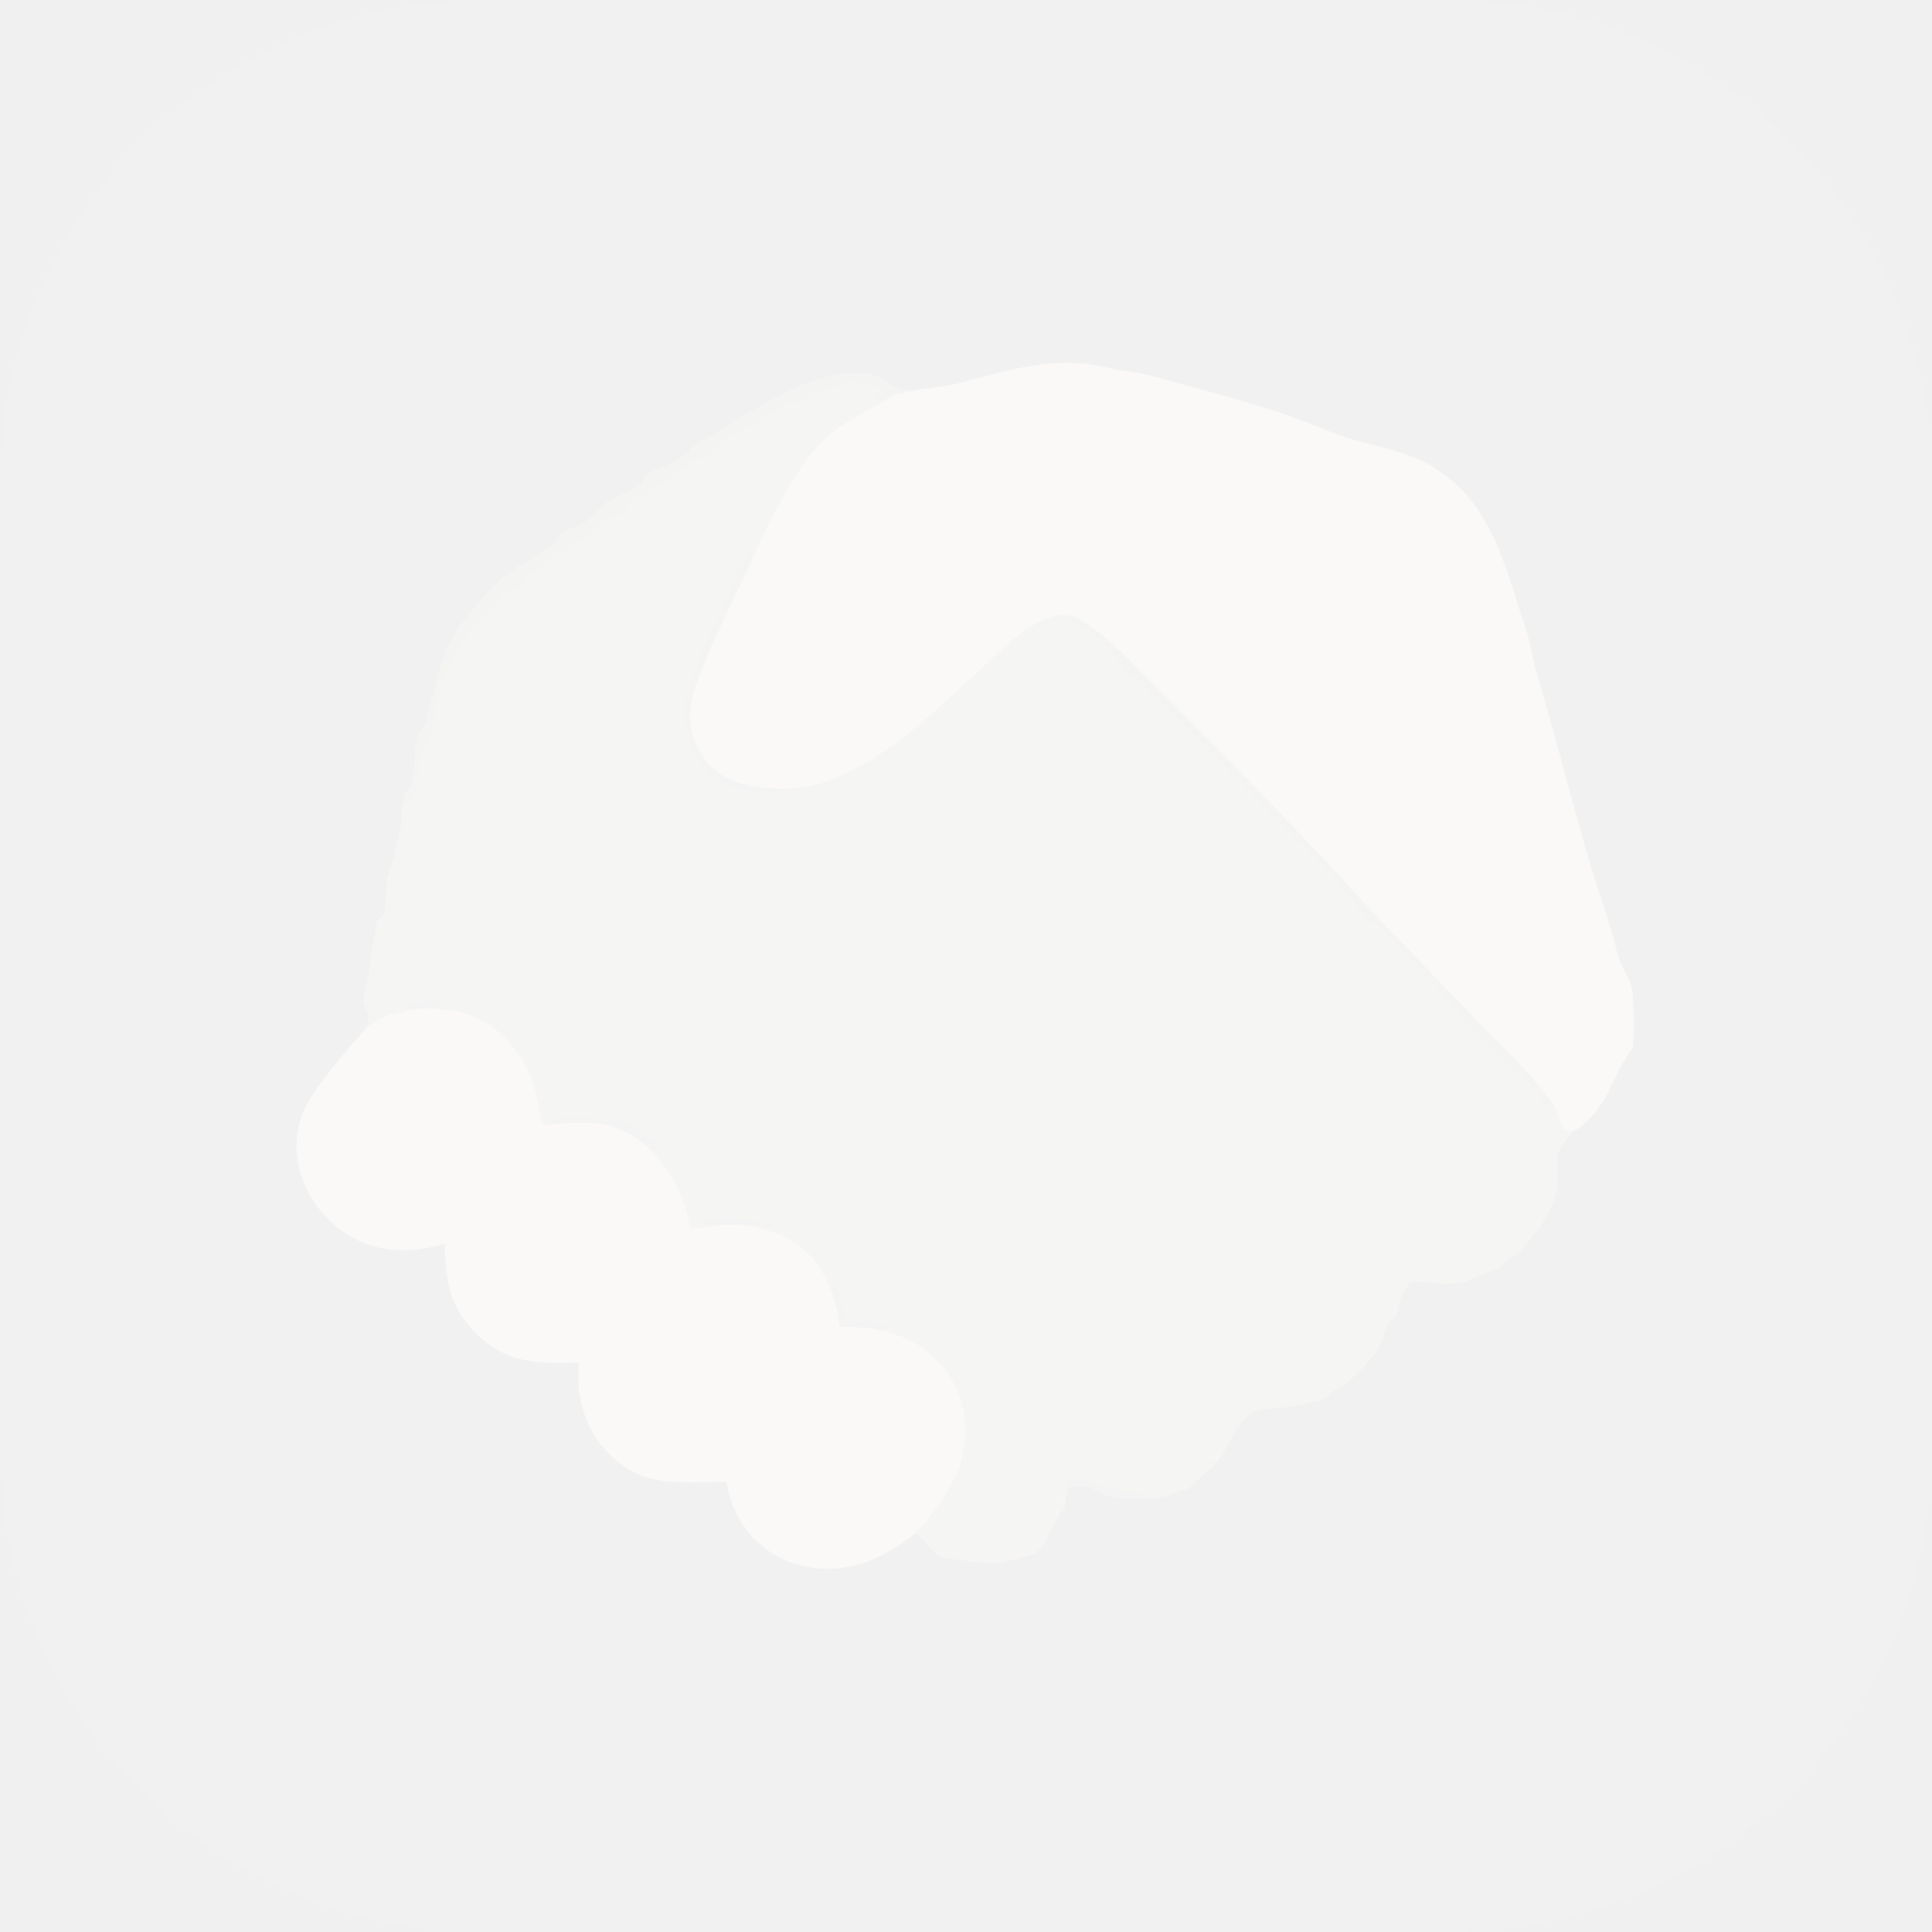
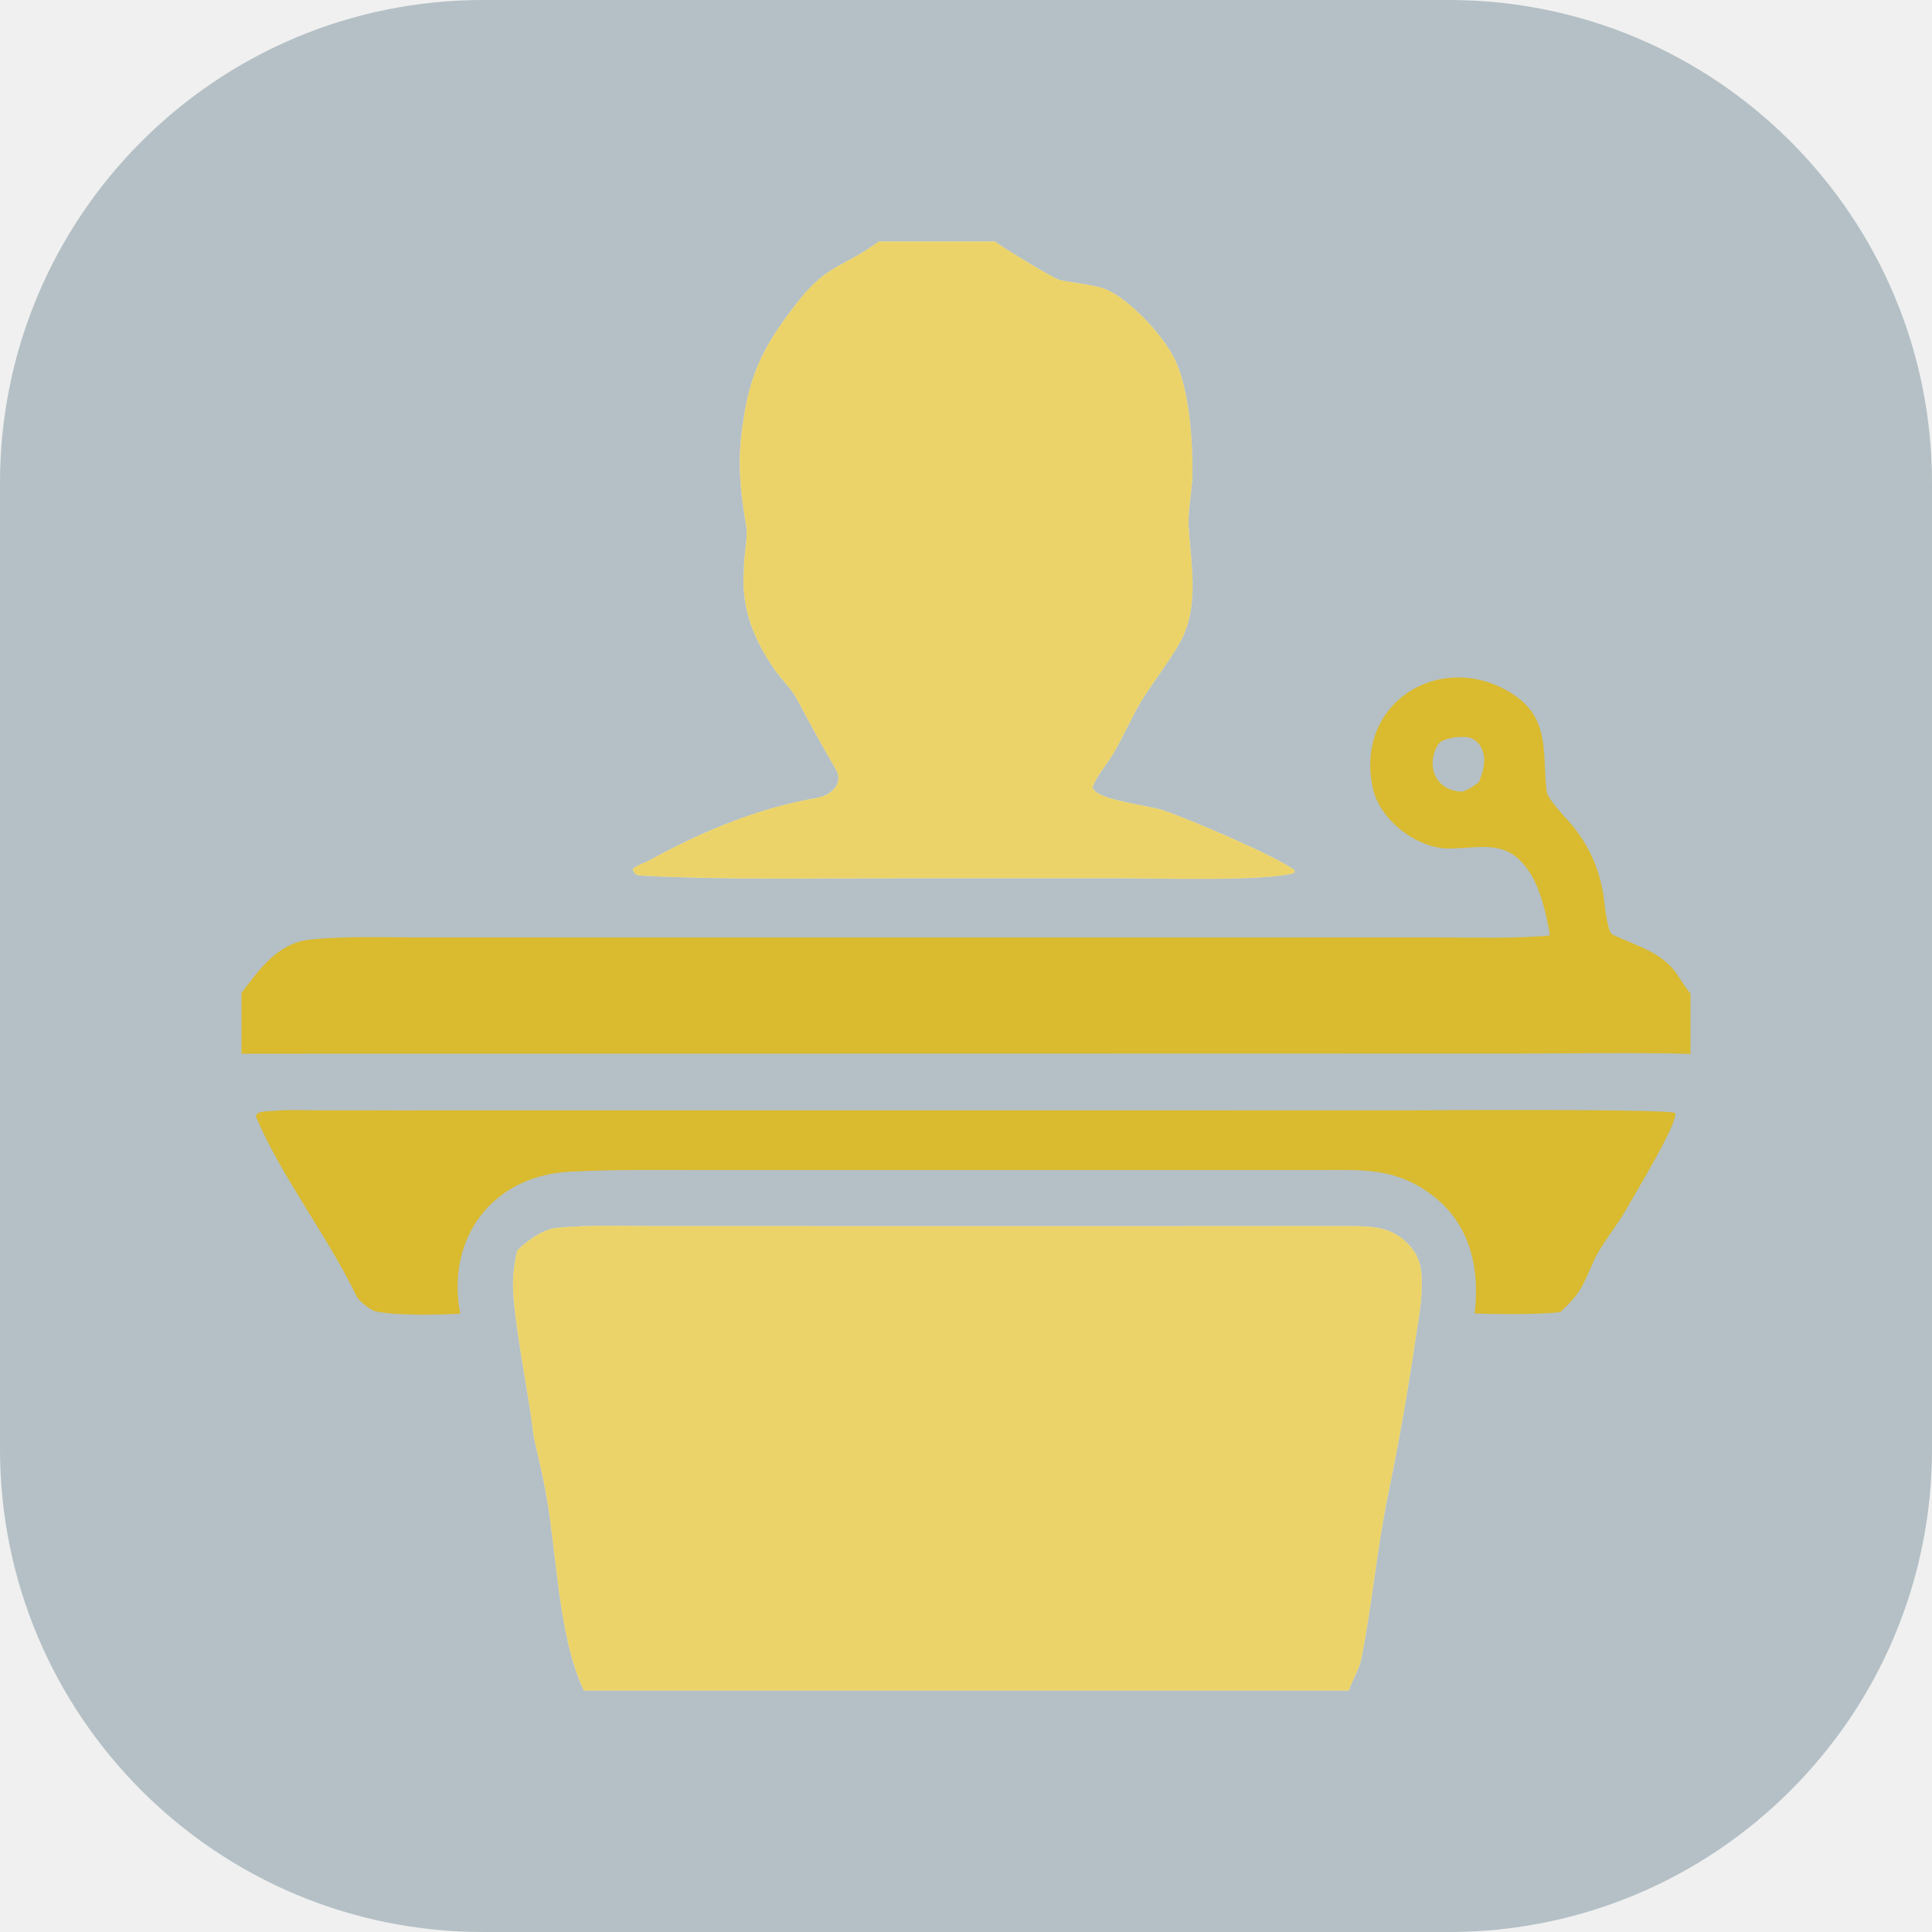
<svg xmlns="http://www.w3.org/2000/svg" width="64" height="64" viewBox="0 0 64 64" fill="none">
-   <rect width="64" height="64" rx="16" fill="#FAFAFA" fill-opacity="0.08" />
-   <path d="M14.44 22.896C14.512 22.793 14.664 22.582 14.701 22.475C15.116 21.29 15.899 20.553 16.686 19.624C16.724 19.578 17.173 19.434 17.272 19.392C17.445 18.842 18.024 18.887 18.32 18.371C18.369 18.286 18.617 18.333 18.762 18.221C19.191 17.892 19.605 17.555 19.995 17.18C20.041 17.136 20.571 17.071 20.627 17.004C20.759 16.844 20.971 16.548 21.132 16.417C21.172 16.384 21.331 16.468 21.51 16.337C21.392 16.314 21.383 16.334 21.322 16.263C21.462 16.116 21.761 16.157 21.86 16.084C22.183 15.846 22.459 15.624 22.807 15.41L22.786 15.344C22.833 15.258 23.086 15.196 23.189 15.175C23.611 15.087 23.818 14.618 24.141 14.477C24.594 14.279 24.894 14.041 25.298 13.776C25.344 13.746 25.84 13.565 25.949 13.519C26.018 13.397 26.031 13.359 26.156 13.294C26.189 13.303 26.222 13.311 26.256 13.319C26.617 13.401 26.697 13.119 26.997 12.977C27.377 12.797 27.755 12.827 28.165 12.646C28.332 12.572 29.086 12.762 29.209 12.966L29.19 13.016L28.956 13.081L28.954 13.149C29.206 13.395 29.305 13.092 29.651 13.06C29.071 13.446 28.088 13.922 27.569 14.315C26.536 15.096 25.432 17.315 24.941 18.489C24.845 18.355 24.84 18.318 24.846 18.158L24.893 18.15L24.838 18.113L24.821 18.121C24.96 18.308 24.476 18.792 24.4 19.036C23.815 20.935 21.84 23.206 23.156 25.203C23.99 26.47 25.878 26.29 27.181 26.234L27.2 26.214L27.219 26.219C26.825 26.182 26.383 26.169 25.976 26.137C26.37 26.103 26.836 26.069 27.221 25.945C29.262 25.284 30.801 23.697 32.357 22.299C33.154 21.583 34.399 20.116 35.57 20.424L35.476 20.553C35.638 20.69 35.815 20.783 36.015 20.862C36.557 21.076 37.028 21.948 37.353 22.247C37.929 22.774 38.577 23.347 39.128 23.899C39.995 24.77 40.827 25.647 41.687 26.53C42.506 27.37 43.349 28.132 44.151 29.021C44.494 29.4 45.074 30.205 45.47 30.615C45.501 30.605 45.531 30.596 45.562 30.587C45.883 30.933 46.554 31.588 46.858 31.901C47.657 32.727 48.322 33.552 49.096 34.384C49.539 34.859 50.114 35.267 50.576 35.733C50.922 36.083 50.999 36.41 51.33 36.717L51.442 36.936L51.519 36.938L51.583 36.839C51.641 37.029 51.703 37.328 51.848 37.446C51.968 37.5 52.038 37.474 52.165 37.45C51.907 37.654 51.763 37.927 51.588 38.209C51.588 38.498 51.609 39.117 51.581 39.378C51.509 40.051 50.793 40.987 50.337 41.465C50.076 41.738 50.028 41.547 49.67 42.014C49.547 42.057 49.323 42.142 49.205 42.173C49.161 42.173 48.611 42.182 48.621 42.192C48.248 41.802 47.923 42.471 47.474 42.413C47.297 42.389 46.875 42.381 46.741 42.464C46.447 42.76 46.334 43.189 46.256 43.59C45.779 44.002 45.944 44.14 45.706 44.599C45.513 44.973 44.761 45.776 44.372 45.976C44.301 46.012 44.193 46.05 44.131 46.103L44.062 45.929C43.831 45.838 43.621 46.003 43.487 46.177C43.459 46.329 43.442 46.289 43.503 46.394L43.571 46.427C43.068 46.534 42.425 46.678 41.918 46.677C41.117 46.674 40.808 47.747 40.352 48.397L40.344 48.146L40.28 48.094L40.112 48.121C40.102 48.254 40.075 48.29 40.137 48.385L40.352 48.397C40.042 48.723 39.685 48.994 39.379 49.318C39.092 49.354 38.871 49.457 38.615 49.59C38.118 49.49 37.592 49.482 37.087 49.379C36.821 49.324 35.615 48.967 35.449 49.004C35.356 49.172 35.362 49.111 35.366 49.292C35.335 49.533 35.297 49.76 35.256 49.999C34.787 50.427 34.657 51.385 34.142 51.532C33.958 51.071 33.447 51.294 33.332 51.591C33.354 51.653 33.351 51.678 33.394 51.712C33.007 51.912 31.662 51.641 31.19 51.586C30.949 51.558 30.623 50.905 30.295 50.804C30.408 50.67 30.555 50.562 30.647 50.444C31.181 49.746 31.746 49.009 31.915 48.125C32.291 46.165 31.107 44.463 29.187 44.066C29.334 44.047 29.352 44.07 29.448 43.982C29.288 43.764 28.261 43.819 28 43.759C27.889 43.537 27.878 42.708 27.715 42.597L27.618 42.666L27.576 42.601L27.514 42.677C27.458 42.558 27.4 42.439 27.34 42.321C26.866 41.401 26.258 41.009 25.307 40.705L25.449 40.668L25.479 40.6L25.407 40.533C25.001 40.426 23.545 40.213 23.266 40.517C23.423 40.59 23.625 40.578 23.801 40.581C23.534 40.632 23.183 40.664 22.885 40.716C22.663 39.675 22.367 38.999 21.674 38.206L21.745 38.019C21.666 37.661 21.431 37.744 21.299 37.588C20.887 37.107 20.486 37.18 19.908 37.081C19.617 37.031 18.424 36.958 18.25 37.122L18.28 37.185L18.45 37.221C18.369 37.236 18.27 37.256 18.189 37.258C18.14 37.269 17.961 37.244 17.949 37.178C17.759 36.07 17.584 35.228 16.739 34.382C15.952 33.596 15.107 33.394 13.978 33.4C14.128 33.35 14.627 33.336 14.822 33.324L14.821 33.291C14.558 33.225 13.61 33.071 13.468 33.335C13.617 33.435 13.66 33.401 13.872 33.408C13.206 33.53 12.592 33.614 12.086 34.107C12.41 33.501 11.931 33.454 12.073 32.906C12.267 32.154 12.331 31.273 12.489 30.514C12.617 30.379 12.726 30.277 12.759 30.085C12.794 29.88 12.787 29.676 12.799 29.47C12.805 29.384 12.805 29.113 12.831 29.045C13.135 28.227 13.273 27.596 13.329 26.728C13.435 26.612 13.402 26.647 13.596 26.626C13.961 26.057 13.653 25.136 14.188 24.509C14.313 24.362 14.462 23.175 14.44 22.896ZM40.718 47.614C40.861 47.479 40.995 47.326 40.867 47.117C40.756 47.217 40.707 47.247 40.671 47.396C40.683 47.474 40.688 47.541 40.718 47.614ZM35.196 49.79C35.222 49.602 35.253 49.615 35.172 49.489L35.061 49.448C35.048 49.621 35.006 49.706 35.196 49.79Z" fill="#FAF9F8" fill-opacity="0.498" />
-   <path d="M40.867 47.117C40.995 47.326 40.861 47.479 40.718 47.614C40.688 47.541 40.683 47.474 40.671 47.396C40.707 47.247 40.756 47.217 40.867 47.117Z" fill="#FAF9F8" fill-opacity="0.58" />
-   <path d="M35.061 49.448L35.172 49.489C35.253 49.615 35.222 49.602 35.196 49.79C35.006 49.706 35.048 49.621 35.061 49.448Z" fill="#FAF9F8" fill-opacity="0.549" />
-   <path d="M30.326 12.919C30.756 12.86 31.353 12.802 31.751 12.696C33.424 12.252 35.047 11.742 36.779 12.201C37.156 12.302 37.639 12.317 38.024 12.415C40.064 12.996 42.067 13.449 44.022 14.284C45.264 14.815 46.762 14.835 47.871 15.747C49.543 16.966 49.97 19.17 50.606 21.022C50.712 21.4 50.76 21.798 50.872 22.175C51.523 24.375 52.071 26.583 52.726 28.786C52.974 29.621 53.358 30.639 53.555 31.49C53.7 32.111 53.98 32.301 54.082 32.878C54.123 33.452 54.162 34.152 54.088 34.717C53.402 35.58 53.258 36.806 52.165 37.45C52.038 37.474 51.968 37.5 51.848 37.446C51.703 37.328 51.641 37.029 51.583 36.838L51.488 36.636C50.679 35.516 50.273 35.217 49.369 34.267L45.665 30.424C45.169 29.906 44.693 29.349 44.195 28.824C42.315 26.82 40.397 24.852 38.442 22.922C37.653 22.146 36.553 20.861 35.57 20.424C34.399 20.116 33.154 21.583 32.357 22.298C30.801 23.697 29.262 25.284 27.221 25.945C26.836 26.069 26.37 26.103 25.976 26.137C24.731 26.111 23.494 25.878 23.002 24.523C22.858 24.124 22.819 23.695 22.89 23.277C23.043 22.342 24.449 19.521 24.941 18.489C25.432 17.315 26.536 15.096 27.569 14.315C28.088 13.922 29.071 13.446 29.651 13.06C29.886 13.028 30.096 12.974 30.326 12.919Z" fill="#FAF9F8" />
-   <path d="M13.978 33.4C15.108 33.394 15.953 33.596 16.739 34.382C17.584 35.228 17.759 36.07 17.95 37.178C17.961 37.244 18.14 37.269 18.19 37.258C18.27 37.256 18.369 37.236 18.451 37.222C19.712 37.145 20.466 37.132 21.457 38.005C21.531 38.071 21.604 38.138 21.674 38.206C22.368 38.999 22.663 39.676 22.885 40.716C23.184 40.664 23.534 40.632 23.802 40.581C24.421 40.573 24.705 40.547 25.308 40.705C26.259 41.01 26.867 41.401 27.341 42.321C27.401 42.439 27.459 42.558 27.515 42.677C27.681 43.15 27.767 43.45 27.806 43.952C28.225 43.957 28.779 43.961 29.188 44.066C31.107 44.463 32.292 46.165 31.916 48.125C31.746 49.009 31.181 49.746 30.648 50.444C30.555 50.562 30.409 50.67 30.295 50.804C30.114 50.976 29.865 51.119 29.658 51.258C27.466 52.728 24.573 51.882 24.057 49.091C22.424 49.08 21.113 49.352 19.915 47.871C19.306 47.119 19.075 46.084 19.183 45.129L19.123 45.132C17.828 45.178 16.82 45.173 15.837 44.234C14.869 43.309 14.772 42.464 14.729 41.197C13.436 41.598 12.093 41.485 11.056 40.554C9.941 39.615 9.448 37.963 10.14 36.627C10.507 35.921 11.53 34.733 12.086 34.107C12.592 33.614 13.207 33.53 13.873 33.408L13.978 33.4Z" fill="#FAF9F8" />
-   <path d="M22.901 14.795C23.354 14.587 23.811 14.248 24.241 13.987C25.481 13.255 26.888 12.373 28.363 12.352C29.473 12.336 29.307 12.984 30.327 12.919C30.097 12.974 29.887 13.028 29.652 13.06C29.306 13.092 29.207 13.394 28.955 13.148L28.956 13.081L29.191 13.016L29.21 12.966C29.086 12.762 28.333 12.572 28.166 12.646C27.756 12.827 27.377 12.797 26.997 12.977C26.698 13.119 26.618 13.401 26.257 13.319C26.223 13.311 26.19 13.303 26.157 13.293C26.031 13.359 26.018 13.397 25.95 13.519C25.841 13.565 25.345 13.746 25.299 13.776C24.895 14.041 24.595 14.279 24.142 14.477C23.819 14.618 23.612 15.087 23.189 15.174C23.087 15.196 22.834 15.258 22.787 15.344L22.808 15.41C22.46 15.624 22.184 15.846 21.861 16.083C21.761 16.157 21.462 16.115 21.323 16.263C21.384 16.334 21.393 16.314 21.511 16.337C21.332 16.468 21.173 16.384 21.133 16.417C20.972 16.548 20.76 16.844 20.627 17.004C20.572 17.071 20.042 17.135 19.996 17.18C19.605 17.555 19.192 17.892 18.763 18.221C18.617 18.333 18.37 18.286 18.321 18.371C18.025 18.887 17.446 18.842 17.273 19.392C17.173 19.434 16.725 19.578 16.687 19.624C15.9 20.553 15.117 21.29 14.702 22.475C14.664 22.581 14.513 22.793 14.441 22.896C14.463 23.175 14.314 24.362 14.189 24.508C13.654 25.136 13.961 26.057 13.597 26.626C13.402 26.647 13.436 26.612 13.33 26.728C13.332 26.68 13.336 26.632 13.34 26.583C13.36 26.273 13.618 26.077 13.678 25.758C13.751 25.37 13.71 24.963 13.782 24.575C13.831 24.311 14.05 24.102 14.125 23.83C14.603 22.076 14.62 21.244 15.98 19.821C16.229 19.561 16.485 19.263 16.765 19.038C17.25 18.648 18.313 18.222 18.589 17.701C18.67 17.549 18.869 17.525 19.028 17.474C19.521 17.318 19.725 16.896 20.13 16.622C20.461 16.398 20.864 16.295 21.183 16.039C21.299 15.947 21.333 15.791 21.441 15.708C21.731 15.485 22.187 15.425 22.513 15.197C22.68 15.079 22.805 14.98 22.901 14.795Z" fill="#FAF9F8" fill-opacity="0.337" />
-   <path d="M35.57 20.424C36.553 20.861 37.653 22.146 38.442 22.922C40.397 24.853 42.315 26.82 44.195 28.824C44.693 29.349 45.169 29.907 45.665 30.424L49.369 34.267C50.273 35.218 50.679 35.516 51.488 36.637L51.33 36.717C50.999 36.41 50.922 36.083 50.576 35.733C50.114 35.267 49.539 34.859 49.096 34.384C48.322 33.553 47.657 32.727 46.858 31.901C46.554 31.588 45.883 30.933 45.562 30.587C45.531 30.596 45.501 30.606 45.47 30.615C45.074 30.205 44.494 29.401 44.151 29.021C43.349 28.132 42.506 27.37 41.687 26.53C40.827 25.647 39.995 24.77 39.128 23.899C38.577 23.347 37.929 22.774 37.353 22.247C37.028 21.949 36.557 21.077 36.015 20.862C35.815 20.783 35.638 20.69 35.476 20.553L35.57 20.424Z" fill="#FAF9F8" fill-opacity="0.361" />
-   <path d="M25.977 26.137C26.384 26.169 26.825 26.182 27.219 26.219L27.201 26.214L27.181 26.234C25.879 26.29 23.991 26.47 23.156 25.203C21.84 23.206 23.816 20.935 24.401 19.036C24.476 18.792 24.961 18.308 24.822 18.121L24.839 18.113L24.893 18.15L24.846 18.157C24.841 18.318 24.845 18.355 24.941 18.489C24.449 19.521 23.043 22.342 22.89 23.277C22.82 23.695 22.858 24.124 23.002 24.523C23.495 25.878 24.731 26.111 25.977 26.137Z" fill="#FAF9F8" fill-opacity="0.416" />
-   <path d="M18.451 37.222L18.28 37.185L18.251 37.122C18.425 36.958 19.618 37.031 19.908 37.081C20.487 37.18 20.888 37.107 21.299 37.588C21.432 37.744 21.666 37.661 21.745 38.019L21.674 38.206C21.604 38.138 21.531 38.071 21.458 38.005C20.467 37.132 19.712 37.145 18.451 37.222Z" fill="#FAF9F8" fill-opacity="0.447" />
-   <path d="M35.367 49.292C35.363 49.111 35.357 49.172 35.45 49.004C35.615 48.967 36.822 49.324 37.088 49.379C37.593 49.482 38.119 49.489 38.616 49.59C38.361 49.649 37.002 49.668 36.742 49.581C36.184 49.395 36.084 49.101 35.367 49.292Z" fill="#FAF9F8" fill-opacity="0.459" />
-   <path d="M27.515 42.677L27.577 42.601L27.619 42.666L27.715 42.597C27.878 42.708 27.889 43.537 28 43.759C28.261 43.819 29.288 43.764 29.448 43.982C29.352 44.07 29.334 44.047 29.188 44.066C28.778 43.961 28.224 43.957 27.805 43.952C27.767 43.45 27.681 43.15 27.515 42.677Z" fill="#FAF9F8" fill-opacity="0.439" />
-   <path d="M46.742 42.464C46.876 42.381 47.298 42.389 47.474 42.413C47.923 42.471 48.249 41.802 48.621 42.192C48.612 42.182 49.162 42.173 49.206 42.173L49.167 42.183C48.898 42.253 48.865 42.351 48.53 42.451C47.977 42.617 47.152 42.419 46.742 42.464Z" fill="#FAF9F8" fill-opacity="0.51" />
-   <path d="M23.802 40.581C23.625 40.578 23.423 40.59 23.267 40.517C23.545 40.213 25.002 40.426 25.408 40.533L25.479 40.6L25.45 40.668L25.308 40.705C24.706 40.547 24.421 40.572 23.802 40.581Z" fill="#FAF9F8" fill-opacity="0.459" />
-   <path d="M13.872 33.408C13.66 33.401 13.617 33.435 13.468 33.335C13.61 33.071 14.558 33.225 14.821 33.291L14.822 33.324C14.627 33.336 14.128 33.35 13.978 33.4L13.872 33.408Z" fill="#FAF9F8" fill-opacity="0.408" />
-   <path d="M43.571 46.427L43.504 46.394C43.442 46.289 43.459 46.329 43.487 46.177C43.621 46.003 43.831 45.838 44.062 45.929L44.131 46.103C43.938 46.346 43.878 46.361 43.571 46.427Z" fill="#FAF9F8" fill-opacity="0.51" />
-   <path d="M33.394 51.712C33.351 51.678 33.354 51.653 33.332 51.591C33.447 51.294 33.958 51.071 34.142 51.532C33.873 51.575 33.604 51.684 33.394 51.712Z" fill="#FAF9F8" fill-opacity="0.518" />
-   <path d="M40.113 48.12L40.281 48.094L40.345 48.146L40.352 48.397L40.138 48.385C40.076 48.29 40.103 48.254 40.113 48.12Z" fill="#FAF9F8" fill-opacity="0.569" />
-   <path d="M51.488 36.636L51.583 36.839L51.52 36.938L51.442 36.936L51.33 36.717L51.488 36.636Z" fill="#FAF9F8" fill-opacity="0.482" />
+   <rect width="64" height="64" rx="16" fill="#003244" fill-opacity="0.25" />
+   <g clip-path="url(#clip0_5075_6147)">
+     <path d="M9.082 36.8C9.517 36.752 10.112 36.782 10.556 36.78C11.421 36.775 12.289 36.783 13.154 36.783L21.19 36.782L46.531 36.781C47.49 36.781 55.314 36.726 55.495 36.872C55.586 37.215 54.094 39.656 53.865 40.072C53.605 40.544 53.026 41.256 52.808 41.742C52.416 42.615 52.381 42.819 51.689 43.463C51.25 43.521 50.596 43.527 50.152 43.53C49.718 43.532 49.284 43.525 48.851 43.511C49.031 41.96 48.683 40.473 47.346 39.52C46.141 38.66 45.072 38.76 43.668 38.759L40.88 38.759H31.937L23.308 38.759C21.82 38.759 20.351 38.735 18.864 38.815C16.299 38.952 14.768 41.021 15.246 43.518C14.553 43.555 13.088 43.592 12.409 43.433C12.254 43.376 11.883 43.09 11.817 42.952C10.86 40.953 9.325 38.995 8.474 36.977L8.512 36.897C8.659 36.798 8.898 36.81 9.082 36.8Z" fill="#E3B909" fill-opacity="0.8" />
+     <path d="M17.138 41.417C17.47 41.102 17.984 40.719 18.44 40.674C19.494 40.571 20.665 40.613 21.728 40.616L27.461 40.618L39.09 40.618C41.025 40.618 42.964 40.609 44.898 40.617C45.553 40.626 46.141 40.687 46.62 41.185C47.087 41.642 47.112 42.124 47.093 42.733C47.077 43.278 46.98 43.759 46.901 44.291C46.643 46.04 46.349 47.74 45.989 49.471C45.614 51.274 45.455 53.15 45.093 54.958C45.029 55.3 44.783 55.669 44.685 56H19.341C18.475 54.172 18.449 51.348 18.061 49.333C17.95 48.752 17.817 48.188 17.684 47.612C17.5 46.1 17.169 44.599 17.021 43.088C16.964 42.507 16.994 41.976 17.138 41.417Z" fill="#FAFAFA" />
+     <path d="M17.138 41.417C17.47 41.102 17.984 40.719 18.44 40.674C19.494 40.571 20.665 40.613 21.728 40.616L27.461 40.618L39.09 40.618C41.025 40.618 42.964 40.609 44.898 40.617C45.553 40.626 46.141 40.687 46.62 41.185C47.087 41.642 47.112 42.124 47.093 42.733C47.077 43.278 46.98 43.759 46.901 44.291C46.643 46.04 46.349 47.74 45.989 49.471C45.614 51.274 45.455 53.15 45.093 54.958C45.029 55.3 44.783 55.669 44.685 56H19.341C18.475 54.172 18.449 51.348 18.061 49.333C17.95 48.752 17.817 48.188 17.684 47.612C17.5 46.1 17.169 44.599 17.021 43.088C16.964 42.507 16.994 41.976 17.138 41.417Z" fill="#E3B909" fill-opacity="0.6" />
+     <path d="M29.109 8H32.96C33.026 8.08 34.847 9.199 35.084 9.269C35.356 9.35 36.272 9.429 36.642 9.587C37.446 9.931 38.589 11.172 38.94 11.951C39.402 12.978 39.51 14.578 39.501 15.703C39.497 16.184 39.344 16.967 39.371 17.412C39.444 18.605 39.719 19.958 39.181 21.098C38.877 21.743 38.154 22.633 37.775 23.28C37.46 23.818 37.209 24.391 36.9 24.931C36.689 25.298 36.344 25.665 36.193 26.076C36.228 26.207 36.362 26.279 36.48 26.334C36.97 26.566 38.108 26.705 38.522 26.84C39.344 27.109 42.297 28.372 42.886 28.826L42.879 28.915C41.931 29.208 38.232 29.091 37.063 29.091L29.757 29.092C26.962 29.092 24.09 29.15 21.297 29.009C21.093 28.999 21.03 28.987 20.956 28.801C21.046 28.674 21.352 28.587 21.506 28.503C23.25 27.55 25.083 26.772 27.051 26.434C27.524 26.355 27.974 25.967 27.678 25.463C27.227 24.697 26.802 23.924 26.391 23.138C26.252 22.872 25.847 22.452 25.663 22.187C24.956 21.164 24.536 20.109 24.644 18.852C24.631 18.466 24.782 17.811 24.721 17.448C24.511 16.177 24.408 15.214 24.63 13.904C24.864 12.226 25.433 11.275 26.425 10.003C27.414 8.736 27.954 8.853 29.08 8.022L29.109 8Z" fill="#FAFAFA" />
+     <path d="M29.109 8H32.96C33.026 8.08 34.847 9.199 35.084 9.269C35.356 9.35 36.272 9.429 36.642 9.587C37.446 9.931 38.589 11.172 38.94 11.951C39.402 12.978 39.51 14.578 39.501 15.703C39.497 16.184 39.344 16.967 39.371 17.412C39.444 18.605 39.719 19.958 39.181 21.098C38.877 21.743 38.154 22.633 37.775 23.28C37.46 23.818 37.209 24.391 36.9 24.931C36.689 25.298 36.344 25.665 36.193 26.076C36.228 26.207 36.362 26.279 36.48 26.334C36.97 26.566 38.108 26.705 38.522 26.84C39.344 27.109 42.297 28.372 42.886 28.826L42.879 28.915C41.931 29.208 38.232 29.091 37.063 29.091L29.757 29.092C26.962 29.092 24.09 29.15 21.297 29.009C21.093 28.999 21.03 28.987 20.956 28.801C21.046 28.674 21.352 28.587 21.506 28.503C23.25 27.55 25.083 26.772 27.051 26.434C27.524 26.355 27.974 25.967 27.678 25.463C27.227 24.697 26.802 23.924 26.391 23.138C26.252 22.872 25.847 22.452 25.663 22.187C24.956 21.164 24.536 20.109 24.644 18.852C24.631 18.466 24.782 17.811 24.721 17.448C24.511 16.177 24.408 15.214 24.63 13.904C24.864 12.226 25.433 11.275 26.425 10.003C27.414 8.736 27.954 8.853 29.08 8.022L29.109 8Z" fill="#E3B909" fill-opacity="0.6" />
+     <path d="M51.347 30.986C51.182 30.089 50.938 28.875 50.124 28.312C49.546 27.913 48.755 28.1 48.073 28.108C46.986 28.147 45.721 27.197 45.481 26.123C44.828 23.203 47.866 21.445 50.195 23.049C51.369 23.857 51.084 25.057 51.236 26.219C51.266 26.444 51.678 26.874 51.826 27.055C52.517 27.772 52.941 28.617 53.106 29.594C53.154 29.878 53.229 30.867 53.418 30.959C54.214 31.345 55.097 31.536 55.607 32.352C55.685 32.478 55.889 32.79 56 32.912V34.913C54.142 34.858 52.065 34.901 50.189 34.901L39.33 34.9L8 34.906V32.892C8.615 32.081 9.208 31.234 10.292 31.122C11.351 31.013 12.531 31.051 13.599 31.052L19.286 31.054L40.901 31.054L47.506 31.053C48.611 31.053 50.302 31.102 51.347 30.986ZM48.451 26.225C48.705 26.121 48.767 26.077 48.989 25.912C49.131 25.555 49.254 25.188 49.086 24.803C49.015 24.64 48.883 24.512 48.719 24.446C48.595 24.397 48.355 24.414 48.217 24.419C47.969 24.471 47.715 24.497 47.595 24.736C47.224 25.477 47.63 26.215 48.451 26.225Z" fill="#E3B909" fill-opacity="0.8" />
+   </g>
+   <defs>
+     <clipPath id="clip0_5075_6147">
+       <rect width="48" height="48" fill="white" transform="translate(8 8)" />
+     </clipPath>
+   </defs>
</svg>
